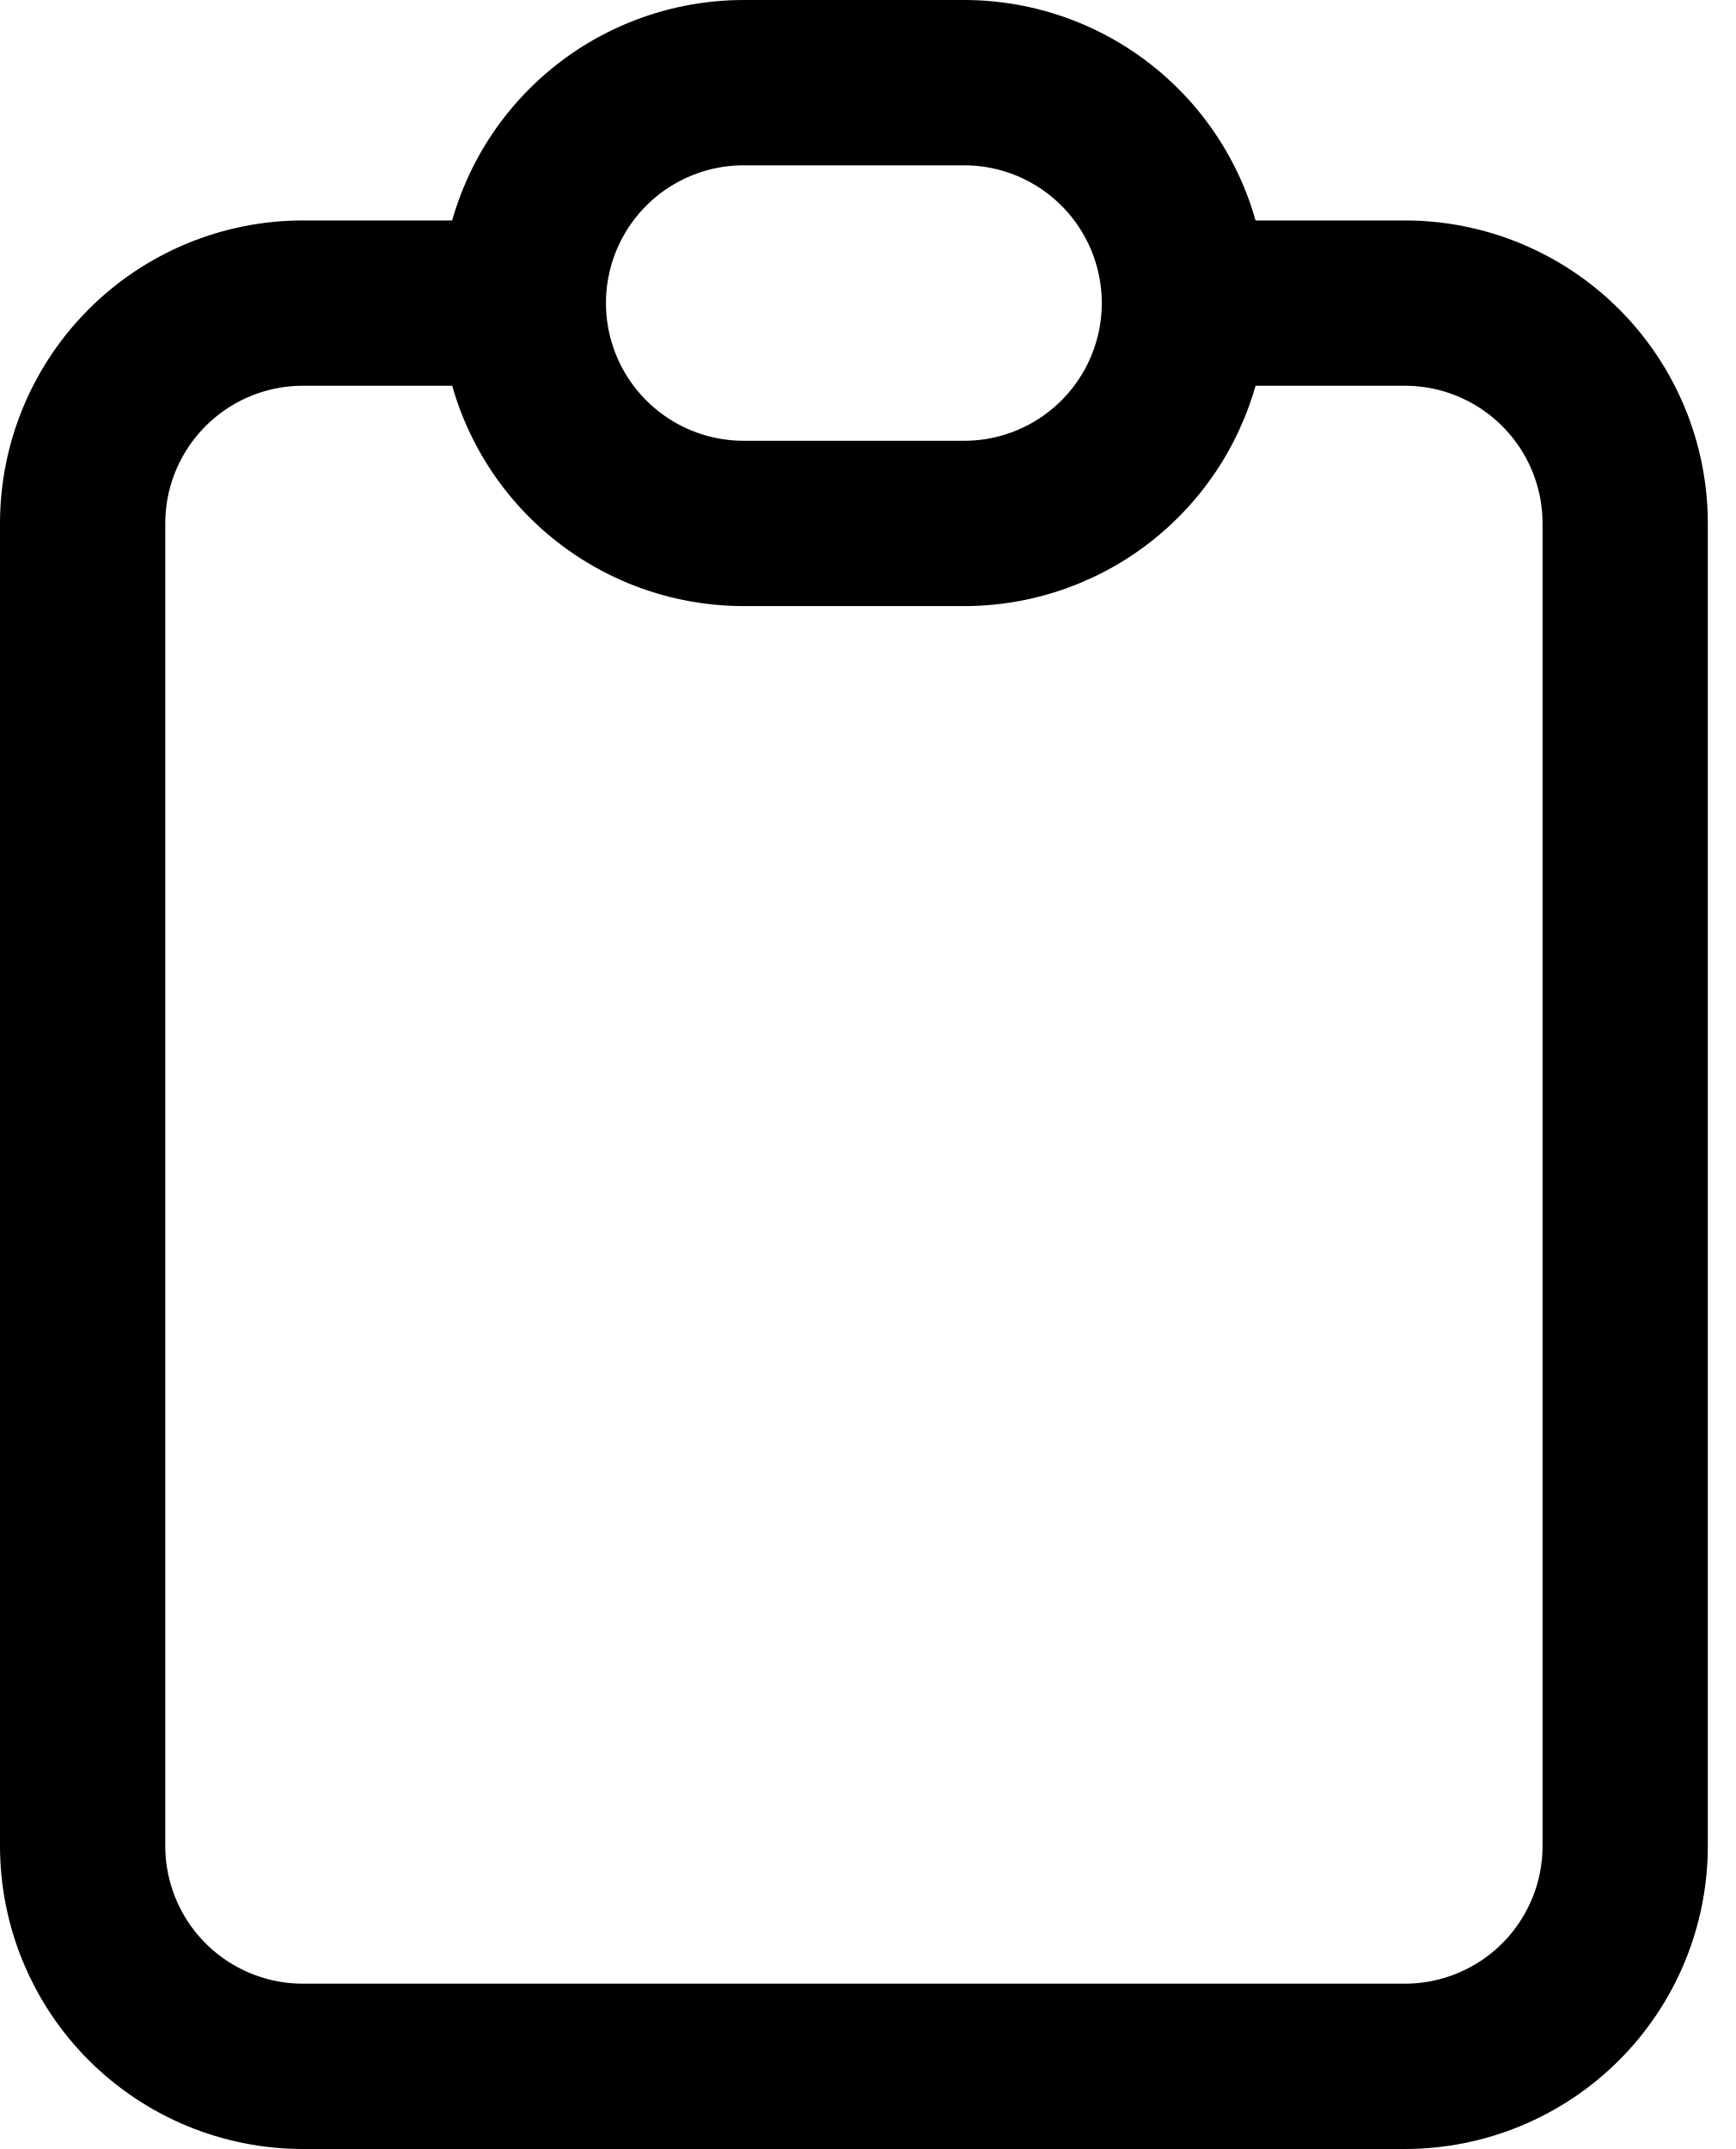
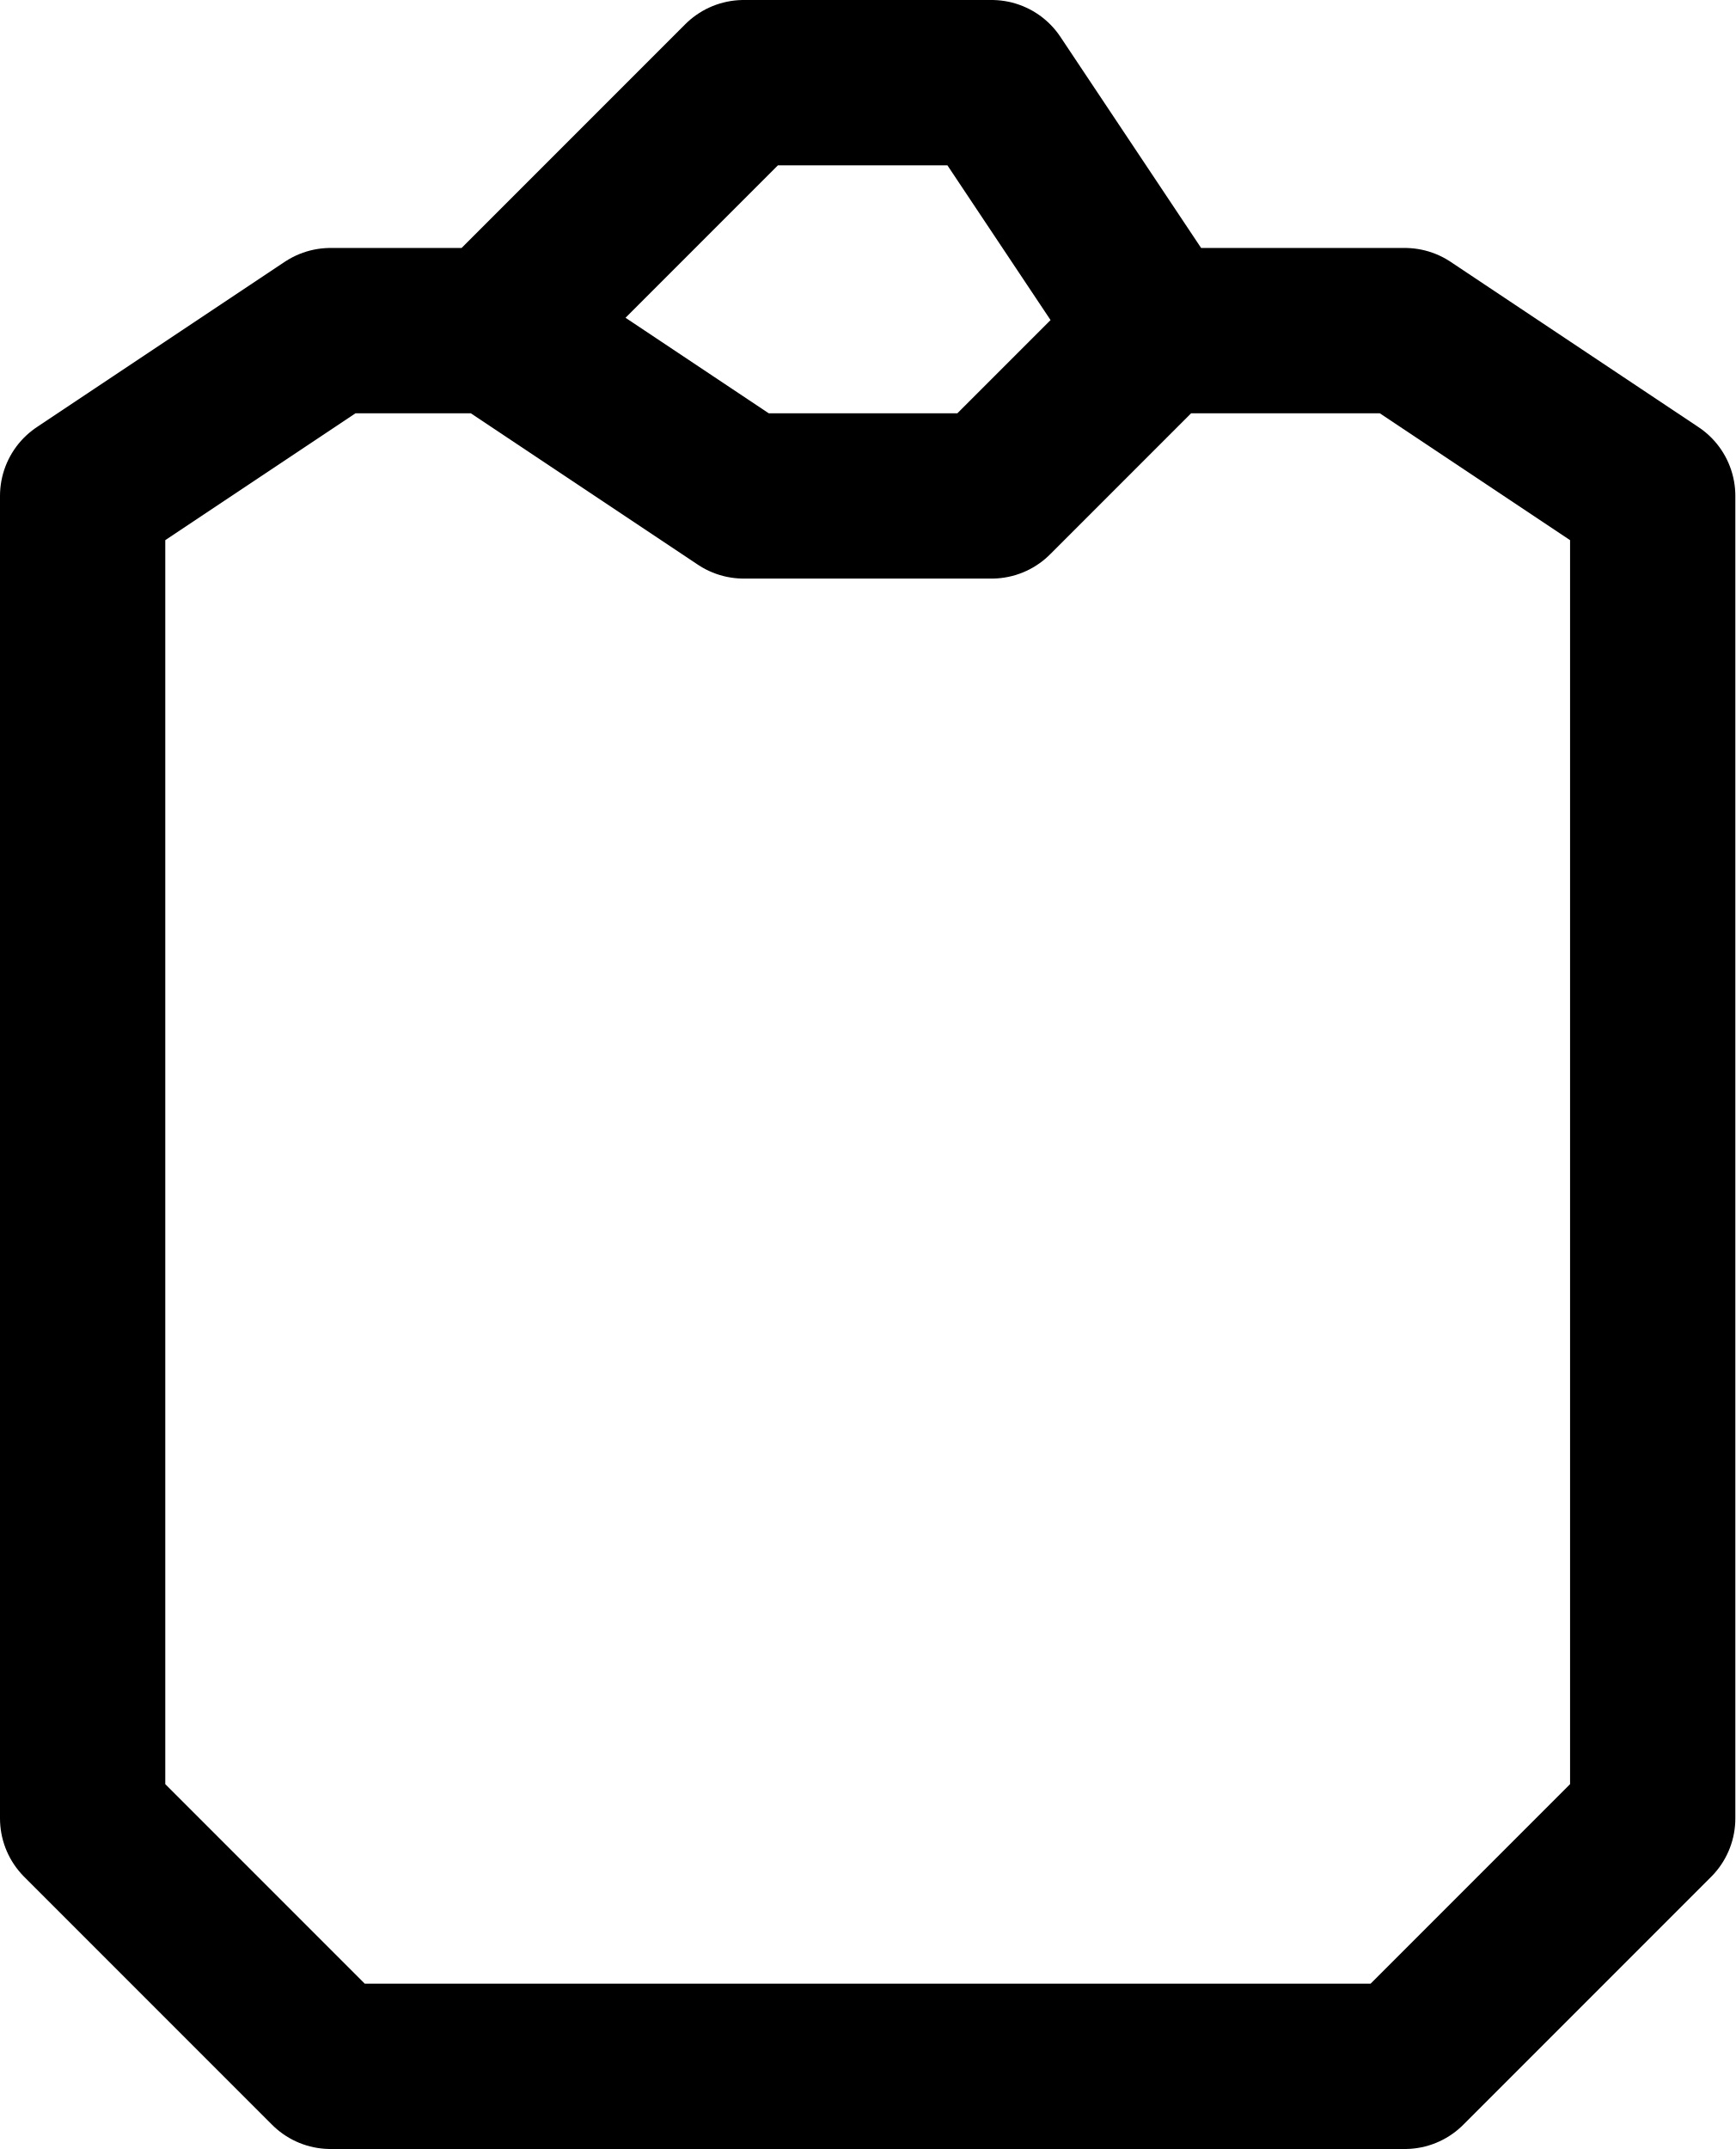
- <svg xmlns="http://www.w3.org/2000/svg" width="21" height="26" viewBox="0 0 21 26" fill="none">
-   <path d="M6.333 3.667H3.667C2.959 3.667 2.281 3.948 1.781 4.448C1.281 4.948 1 5.626 1 6.333V22.333C1 23.041 1.281 23.719 1.781 24.219C2.281 24.719 2.959 25 3.667 25H17C17.707 25 18.386 24.719 18.886 24.219C19.386 23.719 19.667 23.041 19.667 22.333V6.333C19.667 5.626 19.386 4.948 18.886 4.448C18.386 3.948 17.707 3.667 17 3.667H14.333M6.333 3.667C6.333 4.374 6.614 5.052 7.114 5.552C7.614 6.052 8.293 6.333 9 6.333H11.667C12.374 6.333 13.052 6.052 13.552 5.552C14.052 5.052 14.333 4.374 14.333 3.667M6.333 3.667C6.333 2.959 6.614 2.281 7.114 1.781C7.614 1.281 8.293 1 9 1H11.667C12.374 1 13.052 1.281 13.552 1.781C14.052 2.281 14.333 2.959 14.333 3.667" stroke="black" stroke-width="2" stroke-linecap="round" stroke-linejoin="round" />
+ <svg xmlns="http://www.w3.org/2000/svg" width="21" height="26" fill="none">
+   <path stroke="#000" stroke-linecap="round" stroke-linejoin="round" stroke-width="2" d="M6 4H4L1 6v16l3 3h13l3-3V6l-3-2h-3M6 4l3 2h3l2-2M6 4l3-3h3l2 3" />
</svg>
